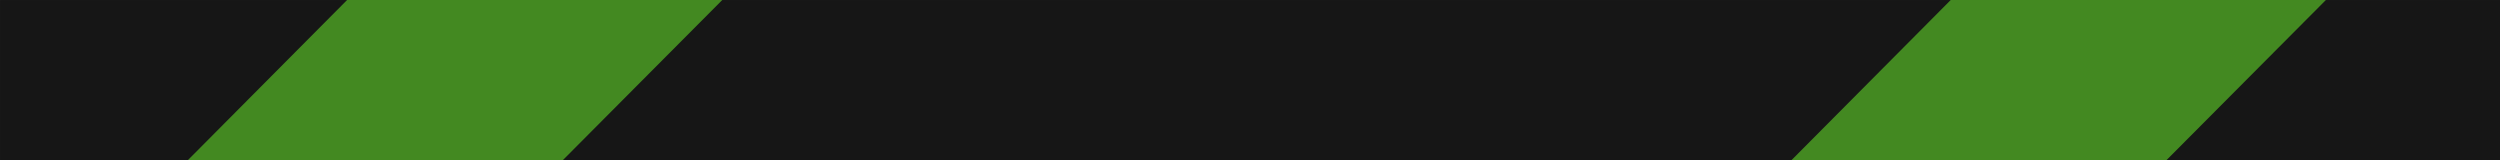
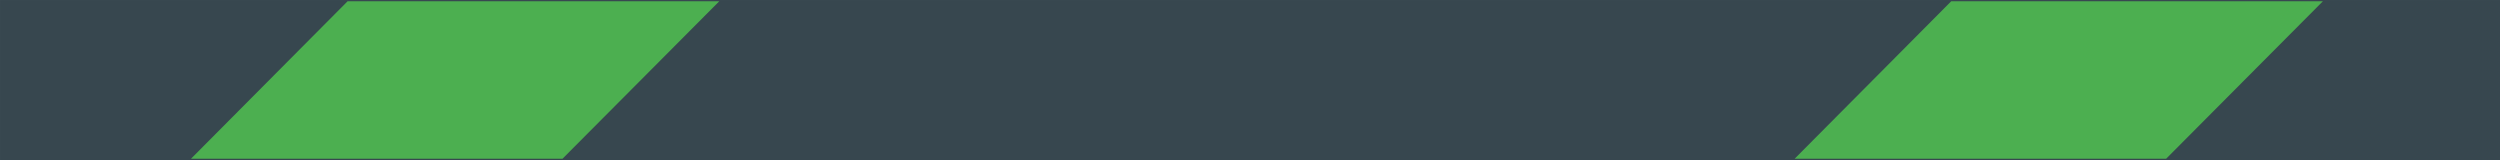
- <svg xmlns="http://www.w3.org/2000/svg" width="1000" height="64" viewBox="0 0 264.583 16.933" version="1.1" id="svg6">
-   <defs id="defs2" />
-   <g id="layer1">
-     <path style="fill:#161616;fill-opacity:1;stroke:none;stroke-width:0.265px;stroke-linecap:butt;stroke-linejoin:miter;stroke-opacity:1" d="M 9.9498135e-4,6.4755709e-4 V 16.934 H 264.584 V 6.4755709e-4 Z" id="path1069" />
-     <path id="path1055-2" d="M 206.505,0.132 189.93,16.801 h 39.317 L 245.84,0.133 Z" style="fill:#438921;fill-opacity:1;stroke:#438921;stroke-width:0.261px;stroke-linecap:butt;stroke-linejoin:miter;stroke-opacity:1" />
-     <path style="mix-blend-mode:normal;fill:#438921;fill-opacity:1;stroke:#438921;stroke-width:0.261px;stroke-linecap:butt;stroke-linejoin:miter;stroke-opacity:1" d="M 36.789,0.131 20.213,16.8 H 59.53 L 76.123,0.133 Z" id="path1055" />
+ <svg xmlns="http://www.w3.org/2000/svg" width="1000" height="64" viewBox="0 0 264.583 16.933" version="1.1">
+   <g>
+     <path style="fill:#37474f;fill-opacity:1;stroke:none;stroke-width:0.265px;stroke-linecap:butt;stroke-linejoin:miter;stroke-opacity:1" d="M 9.9498135e-4,6.4755709e-4 V 16.934 H 264.584 V 6.4755709e-4 Z" />
+     <path d="M 206.505,0.132 189.93,16.801 h 39.317 L 245.84,0.133 Z" style="fill:#4caf50;fill-opacity:1;" />
+     <path style="mix-blend-mode:normal;fill:#4caf50;fill-opacity:1;" d="M 36.789,0.131 20.213,16.8 H 59.53 L 76.123,0.133 Z" />
  </g>
</svg>
